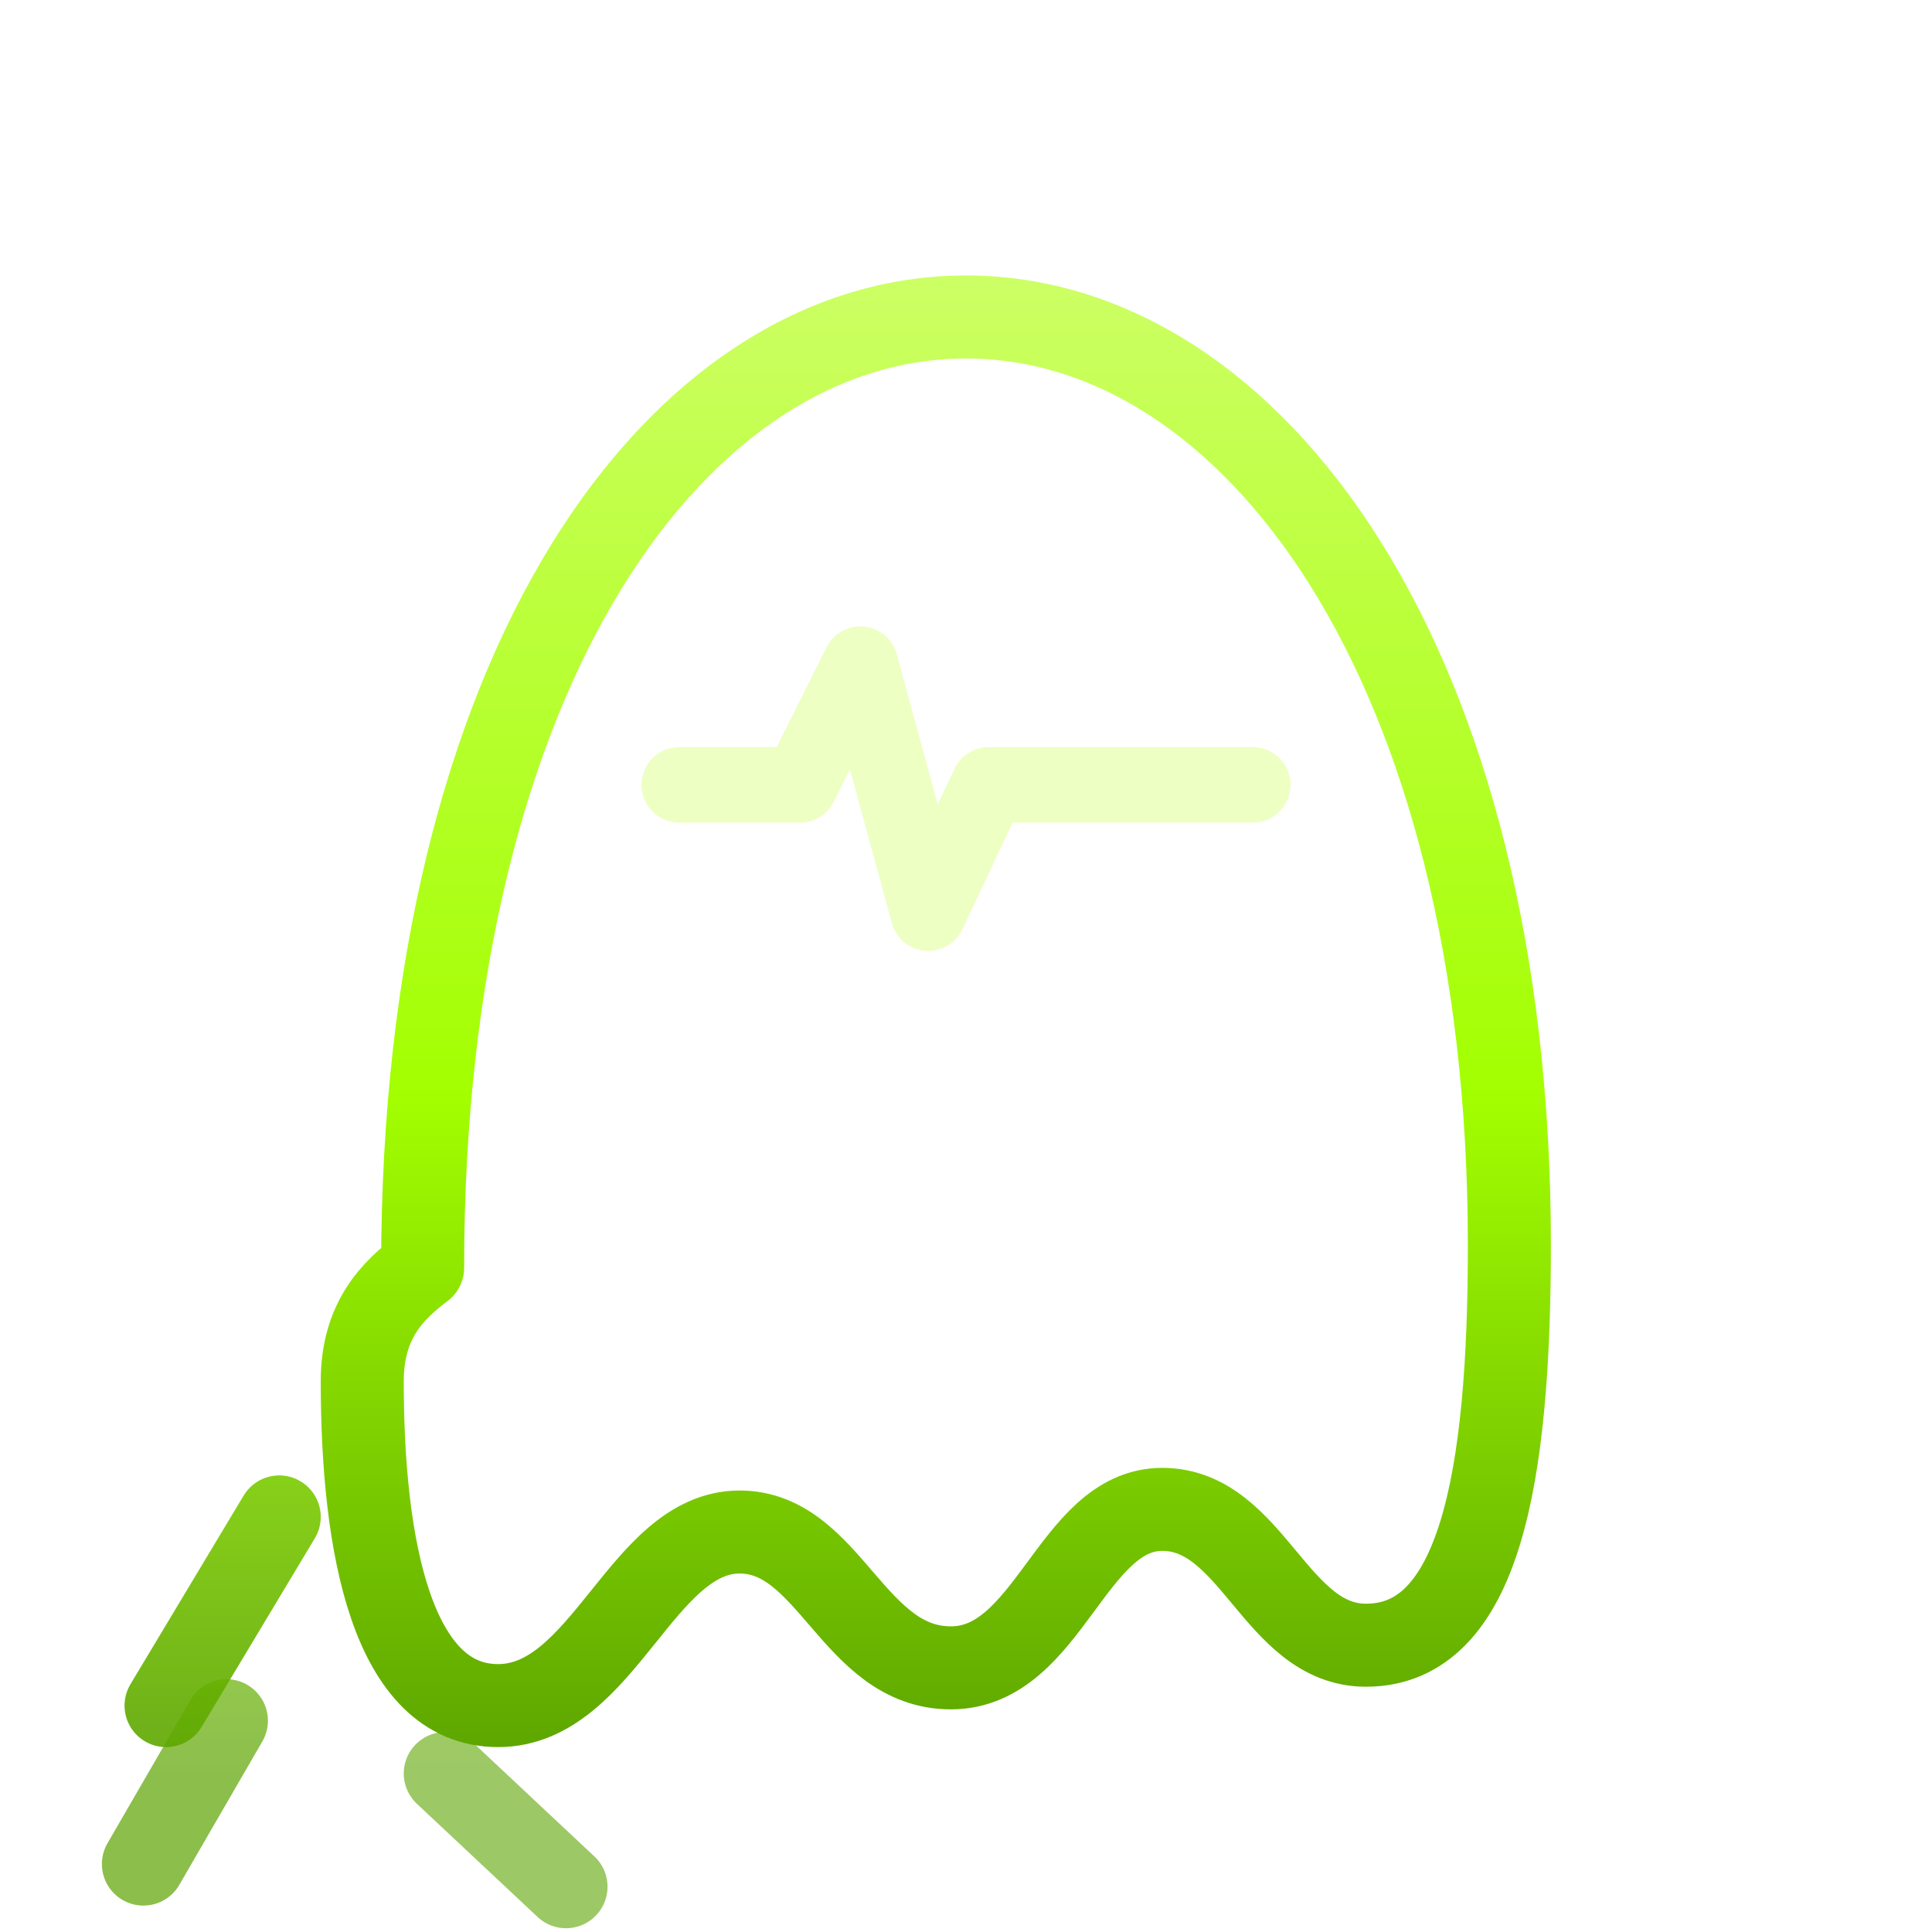
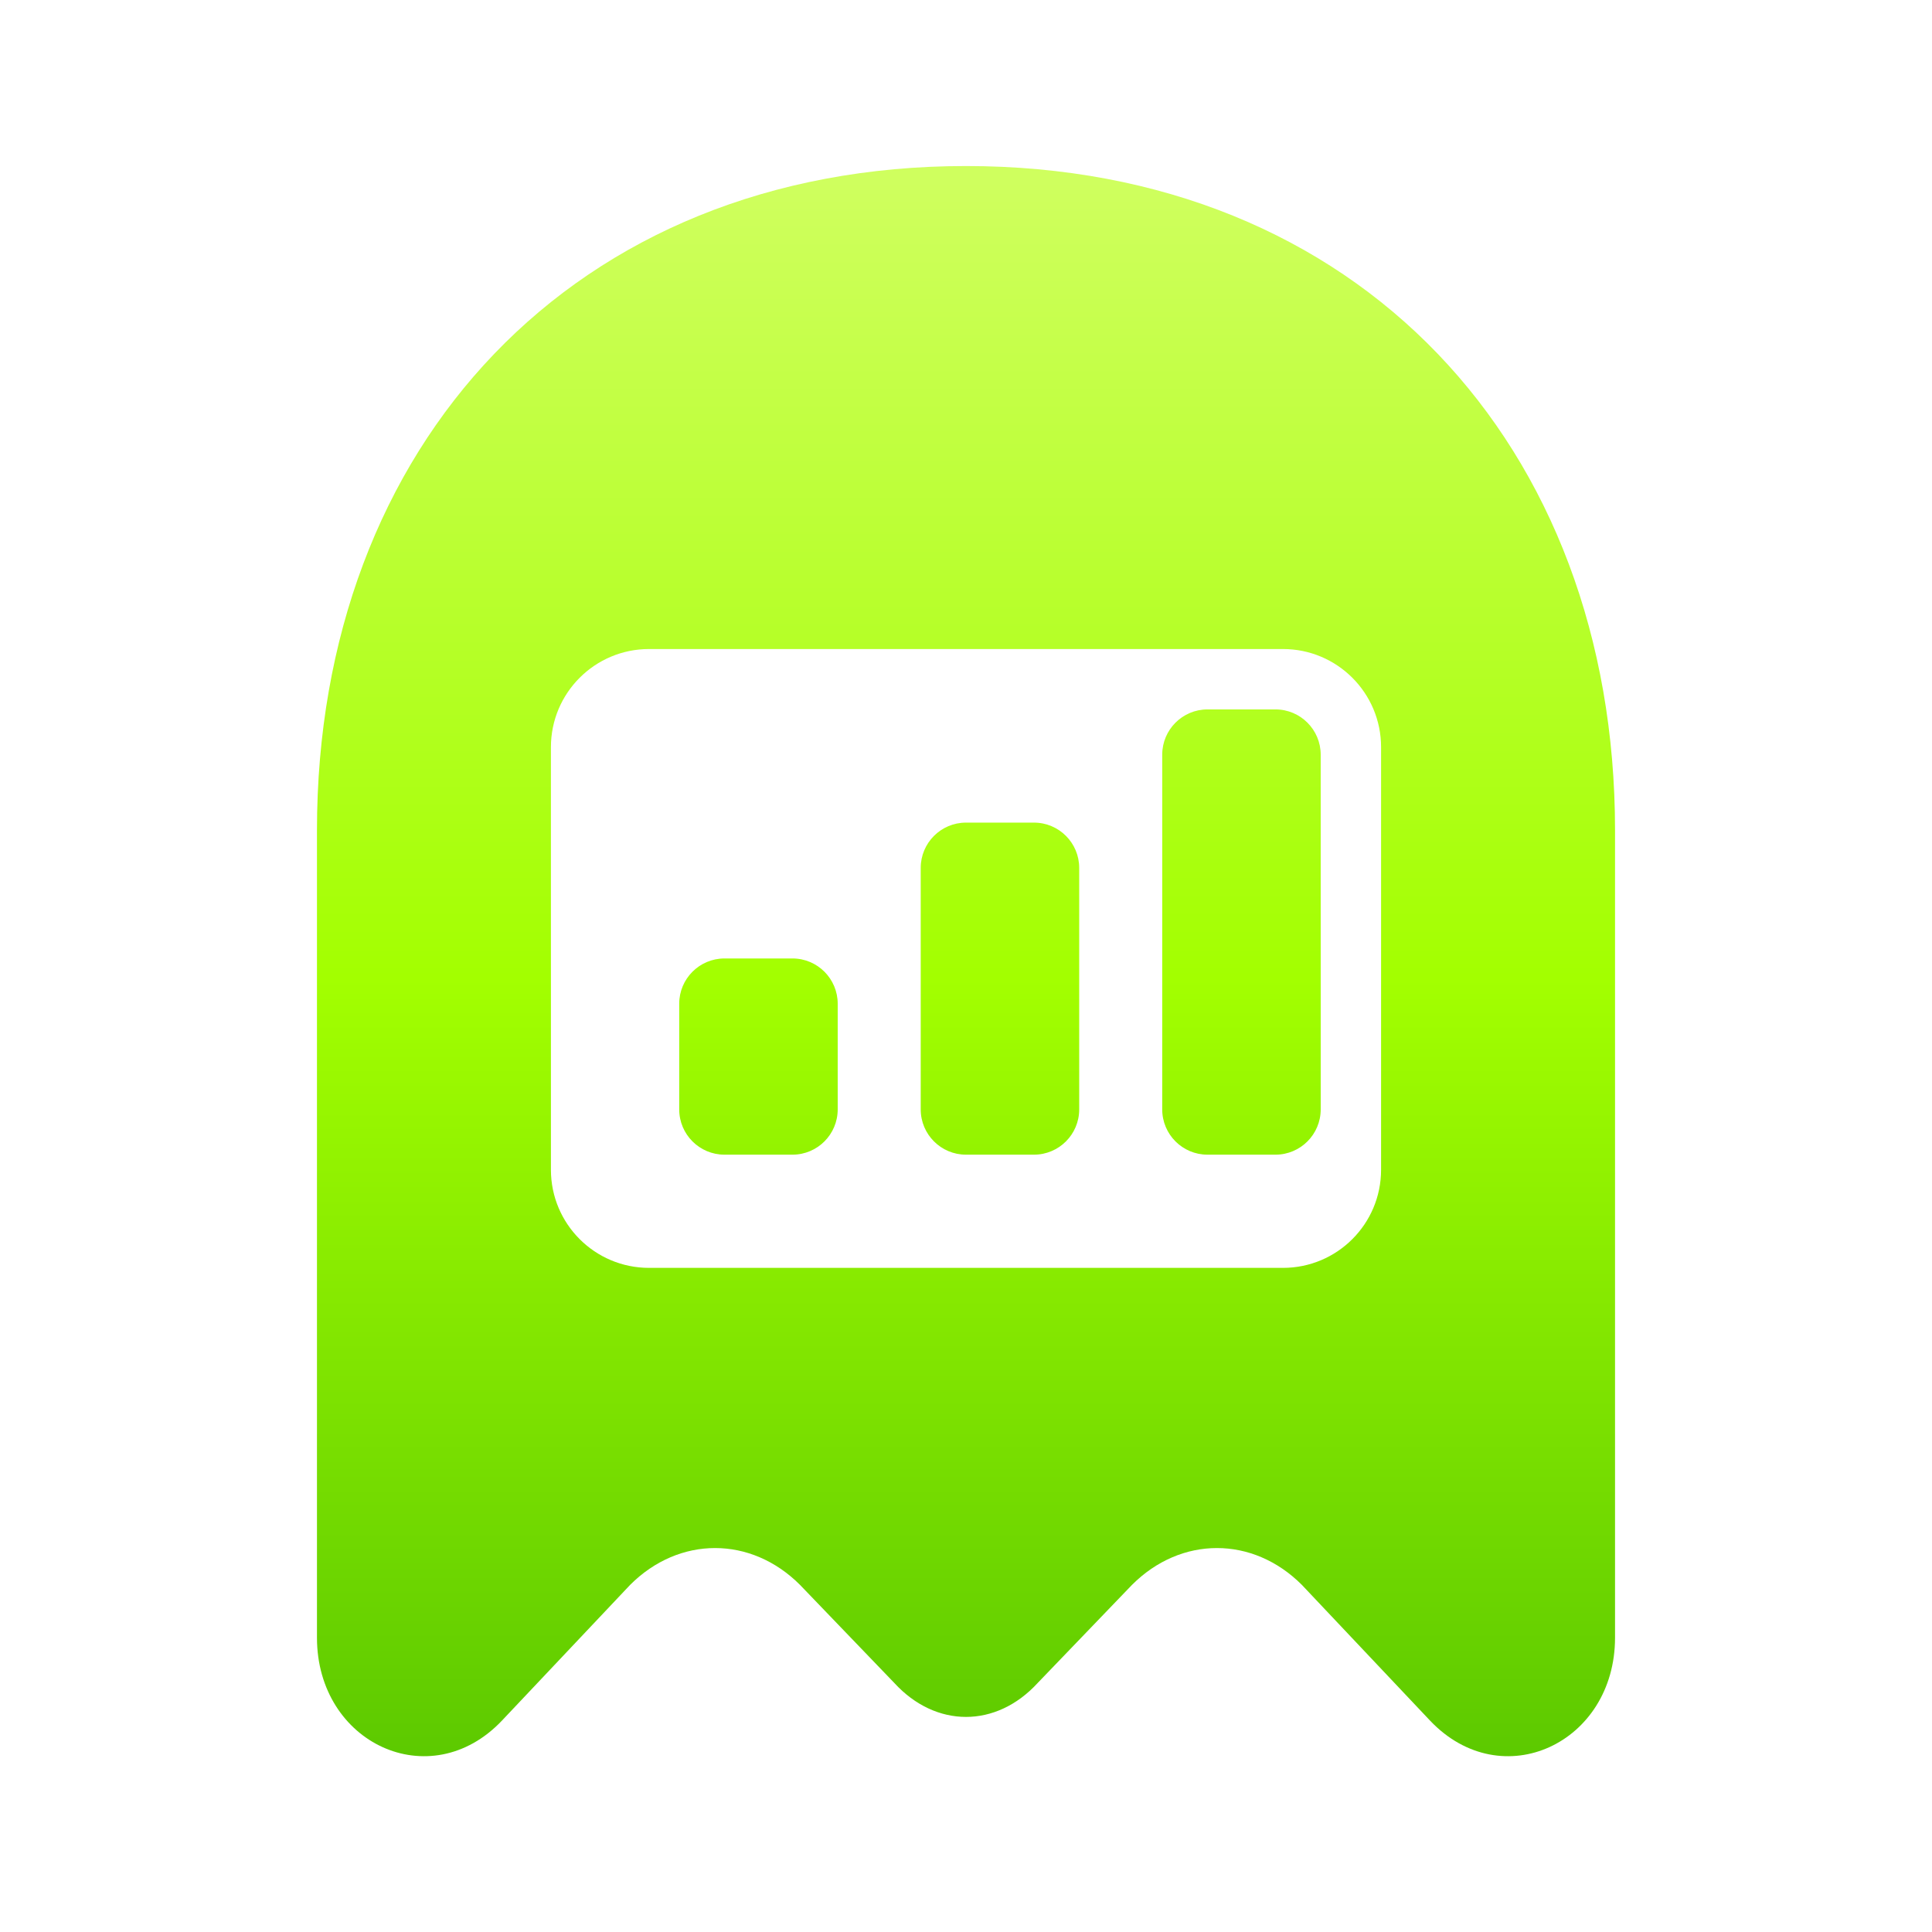
<svg xmlns="http://www.w3.org/2000/svg" viewBox="0 0 512 512" fill="none">
  <defs>
-     <linearGradient id="g" x1="256" y1="70" x2="256" y2="470" gradientUnits="userSpaceOnUse">
-       <stop offset="0" stop-color="#CDFF66" />
-       <stop offset="0.55" stop-color="#A3FF00" />
-       <stop offset="1" stop-color="#5BA300" />
+     <linearGradient id="g" x1="256" y1="48" x2="256" y2="470" gradientUnits="userSpaceOnUse">
+       <stop offset="0" stop-color="#CFFF5E" />
+       <stop offset="0.5" stop-color="#A3FF00" />
+       <stop offset="1" stop-color="#5BC800" />
    </linearGradient>
  </defs>
-   <g stroke="url(#g)" stroke-width="22" stroke-linecap="round" stroke-linejoin="round">
-     <path d="M112 336 C112 176 180 84 256 84 C332 84 400 176 400 330 C400 392 392 436 362 436 C338 436 332 400 308 400 C284 400 278 442 252 442 C226 442 220 406 196 406 C170 406 160 452 132 452 C104 452 96 410 96 366 C96 350 104 342 112 336 Z" />
-     <path d="M74 402 L44 452" opacity="0.9" />
-     <path d="M60 456 L38 494" opacity="0.7" />
-     <path d="M118 470 L150 500" opacity="0.6" />
-   </g>
-   <g stroke="#EDFFC2" stroke-width="20" stroke-linecap="round" stroke-linejoin="round" fill="none">
-     <path d="M180 208 L212 208 L228 176 L246 242 L262 208 L332 208" />
-   </g>
+   <path fill-rule="evenodd" clip-rule="evenodd" fill="url(#g)" d="       M 256 44       C 152 44 84 118 84 220       L 84 434       C 84 462 114 476 133 456       L 167 420       C 180 407 199 407 212 420       L 237 446       C 248 458 264 458 275 446       L 300 420       C 313 407 332 407 345 420       L 379 456       C 398 476 428 462 428 434       L 428 220       C 428 118 360 44 256 44       Z        M 172.0 172.0 L 340.0 172.0 A 26 26 0 0 1 366.0 198.0 L 366.0 310.0 A 26 26 0 0 1 340.0 336.0 L 172.0 336.0 A 26 26 0 0 1 146.0 310.0 L 146.0 198.0 A 26 26 0 0 1 172.0 172.0 Z        M 192.0 254.0 L 210.0 254.0 A 12 12 0 0 1 222.0 266.0 L 222.0 294.0 A 12 12 0 0 1 210.0 306.0 L 192.0 306.0 A 12 12 0 0 1 180.0 294.0 L 180.0 266.0 A 12 12 0 0 1 192.0 254.0 Z       M 256.0 218.0 L 274.0 218.0 A 12 12 0 0 1 286.0 230.0 L 286.0 294.0 A 12 12 0 0 1 274.0 306.0 L 256.0 306.0 A 12 12 0 0 1 244.0 294.0 L 244.0 230.0 A 12 12 0 0 1 256.0 218.0 Z       M 320.0 188.0 L 338.0 188.0 A 12 12 0 0 1 350.0 200.0 L 350.0 294.0 A 12 12 0 0 1 338.0 306.0 L 320.0 306.0 A 12 12 0 0 1 308.0 294.0 L 308.0 200.0 A 12 12 0 0 1 320.0 188.0 Z   " />
</svg>
